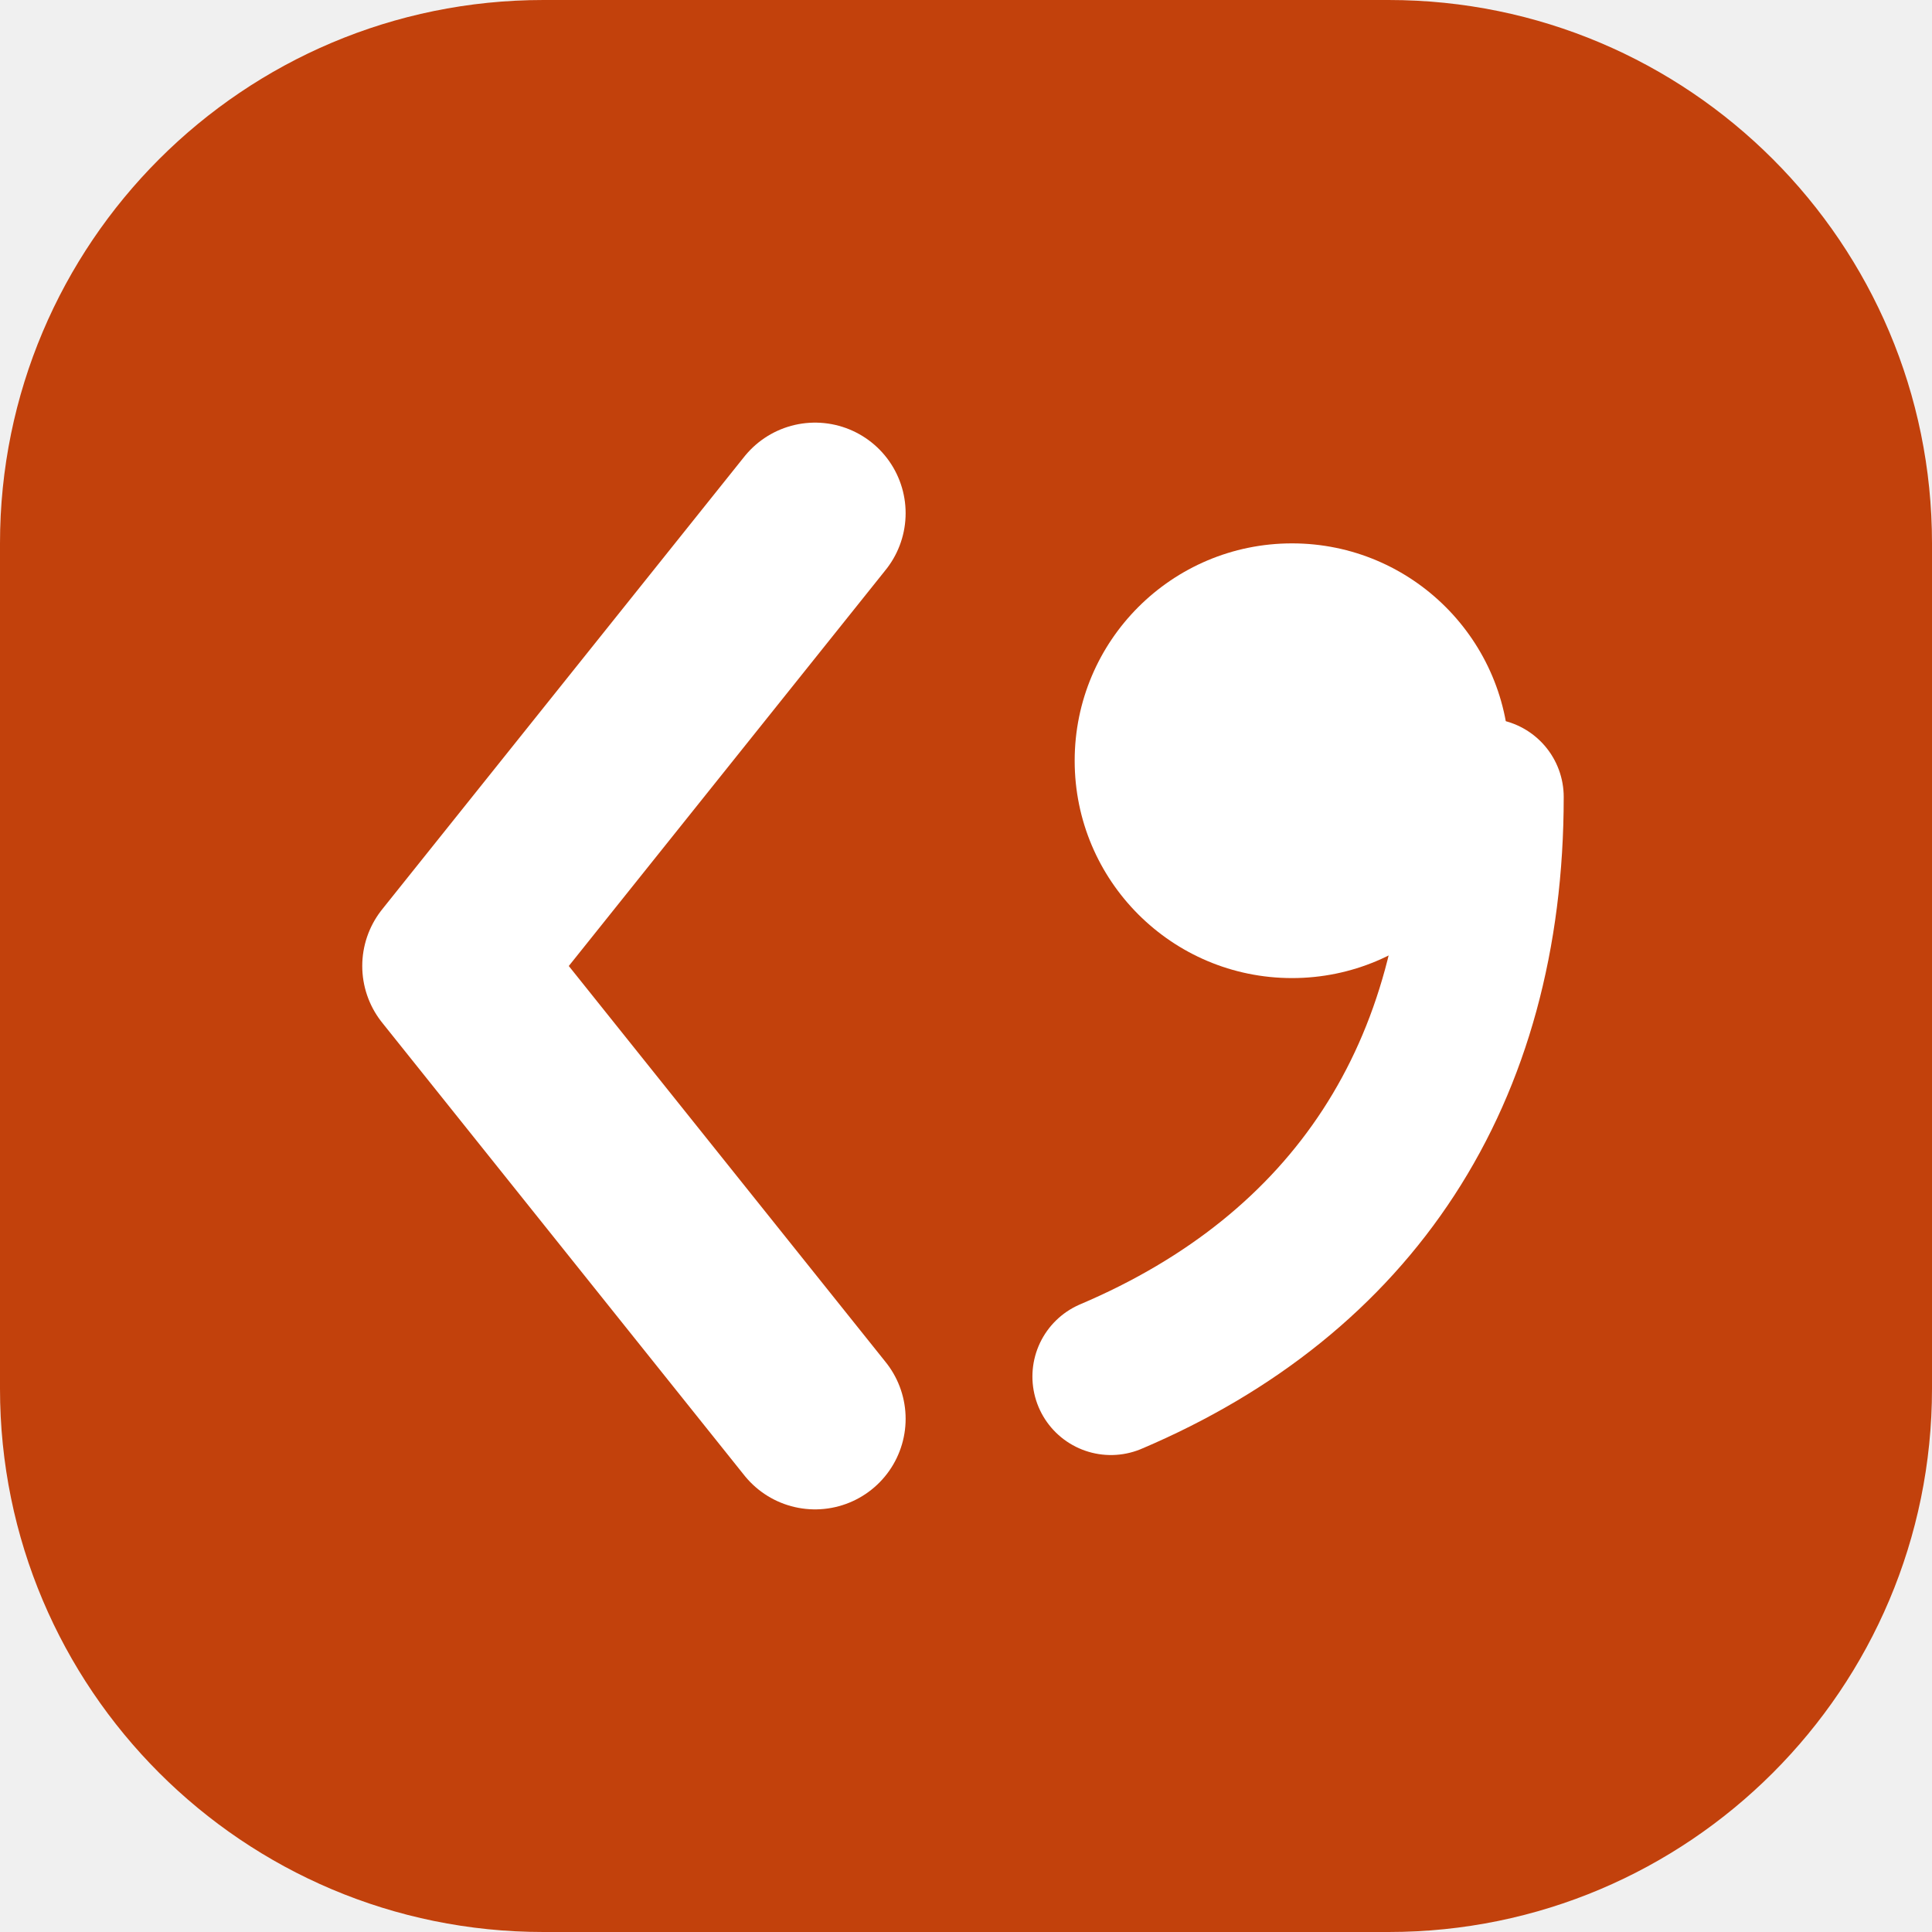
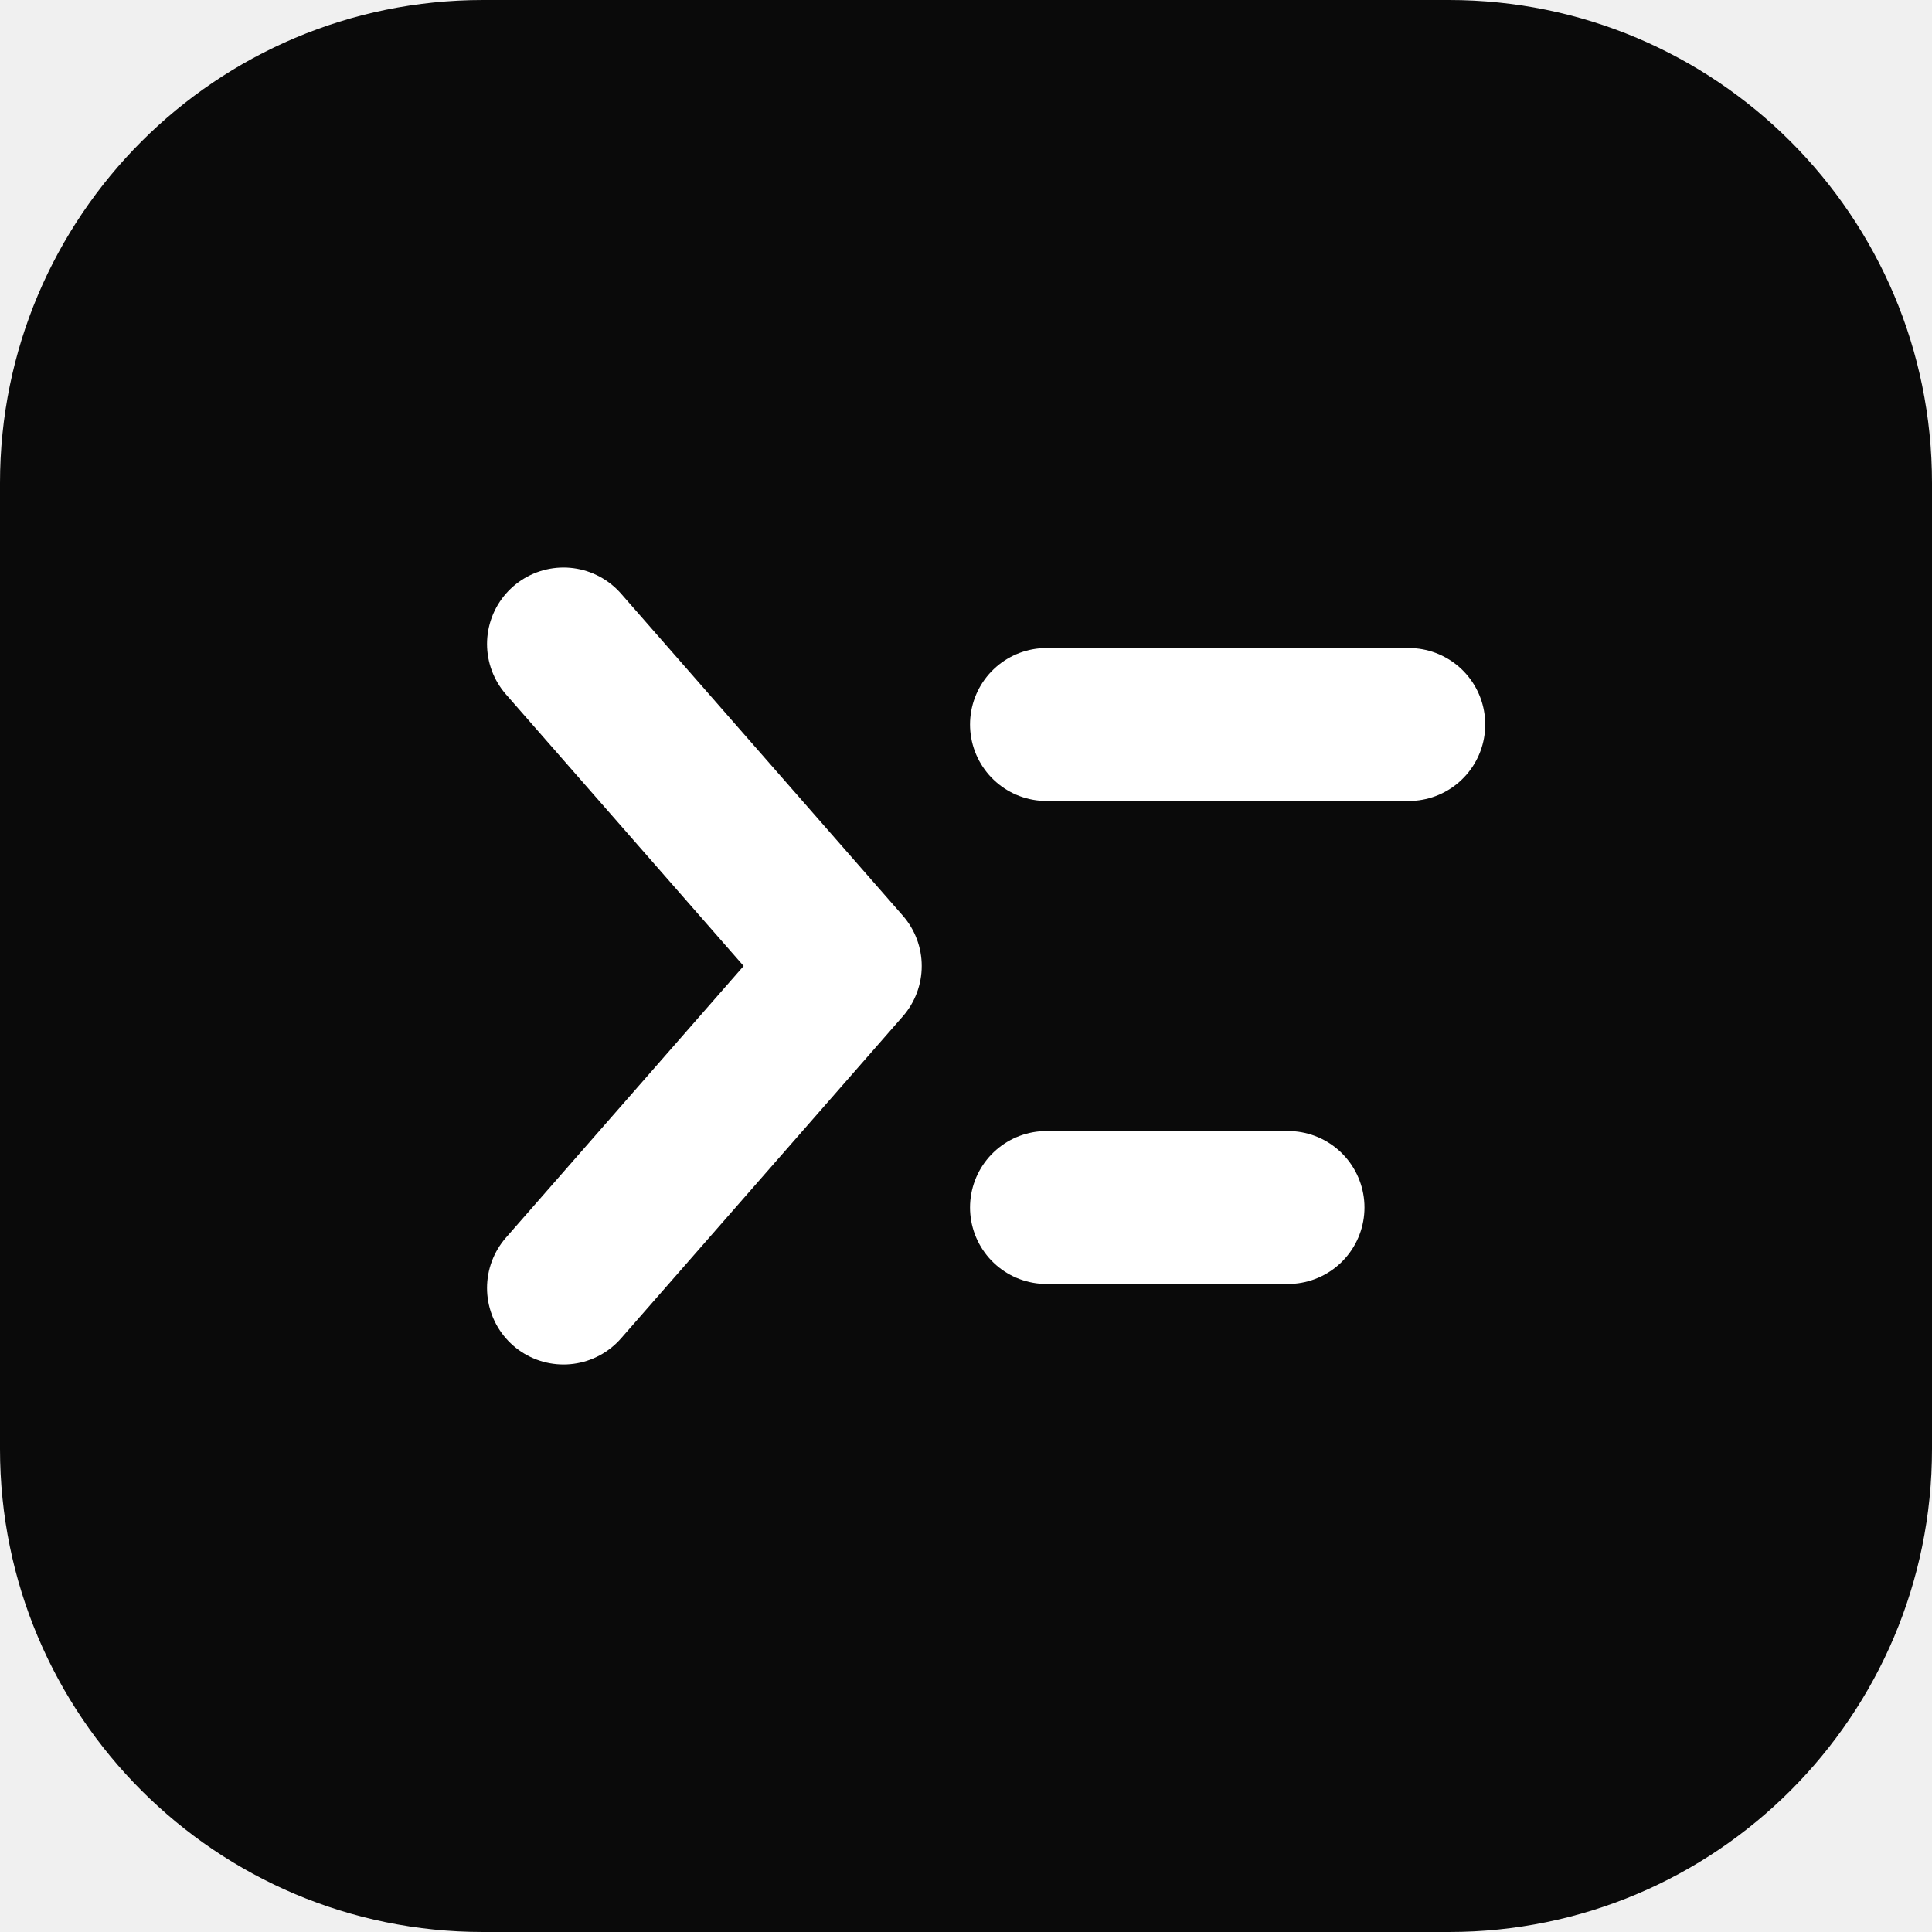
- <svg xmlns="http://www.w3.org/2000/svg" viewBox="0 2 32 32" fill="none">
-   <rect x="0" y="2" width="32" height="32" rx="9" fill="#C2410C" />
-   <path d="M13.5 10.5 7.5 18l6 7.5" fill="none" stroke="#fff" stroke-width="3" stroke-linecap="round" stroke-linejoin="round" />
-   <circle cx="21.4" cy="14.6" r="3.6" fill="#fff" />
-   <path d="M24.6 15.2c0 4.6-2.2 7.9-6.2 9.6" fill="none" stroke="#fff" stroke-width="2.6" stroke-linecap="round" />
+ <svg xmlns="http://www.w3.org/2000/svg" viewBox="0 1 24 24" fill="none">
+   <rect x="0" y="1" width="24" height="24" rx="6" fill="#0A0A0A" />
+   <path d="M7 9l3.5 4L7 17" fill="none" stroke="#FFFFFF" stroke-width="1.9" stroke-linecap="round" stroke-linejoin="round" />
+   <path d="M13 10h4.5M13 16h3" fill="none" stroke="#FFFFFF" stroke-width="1.9" stroke-linecap="round" />
</svg>
